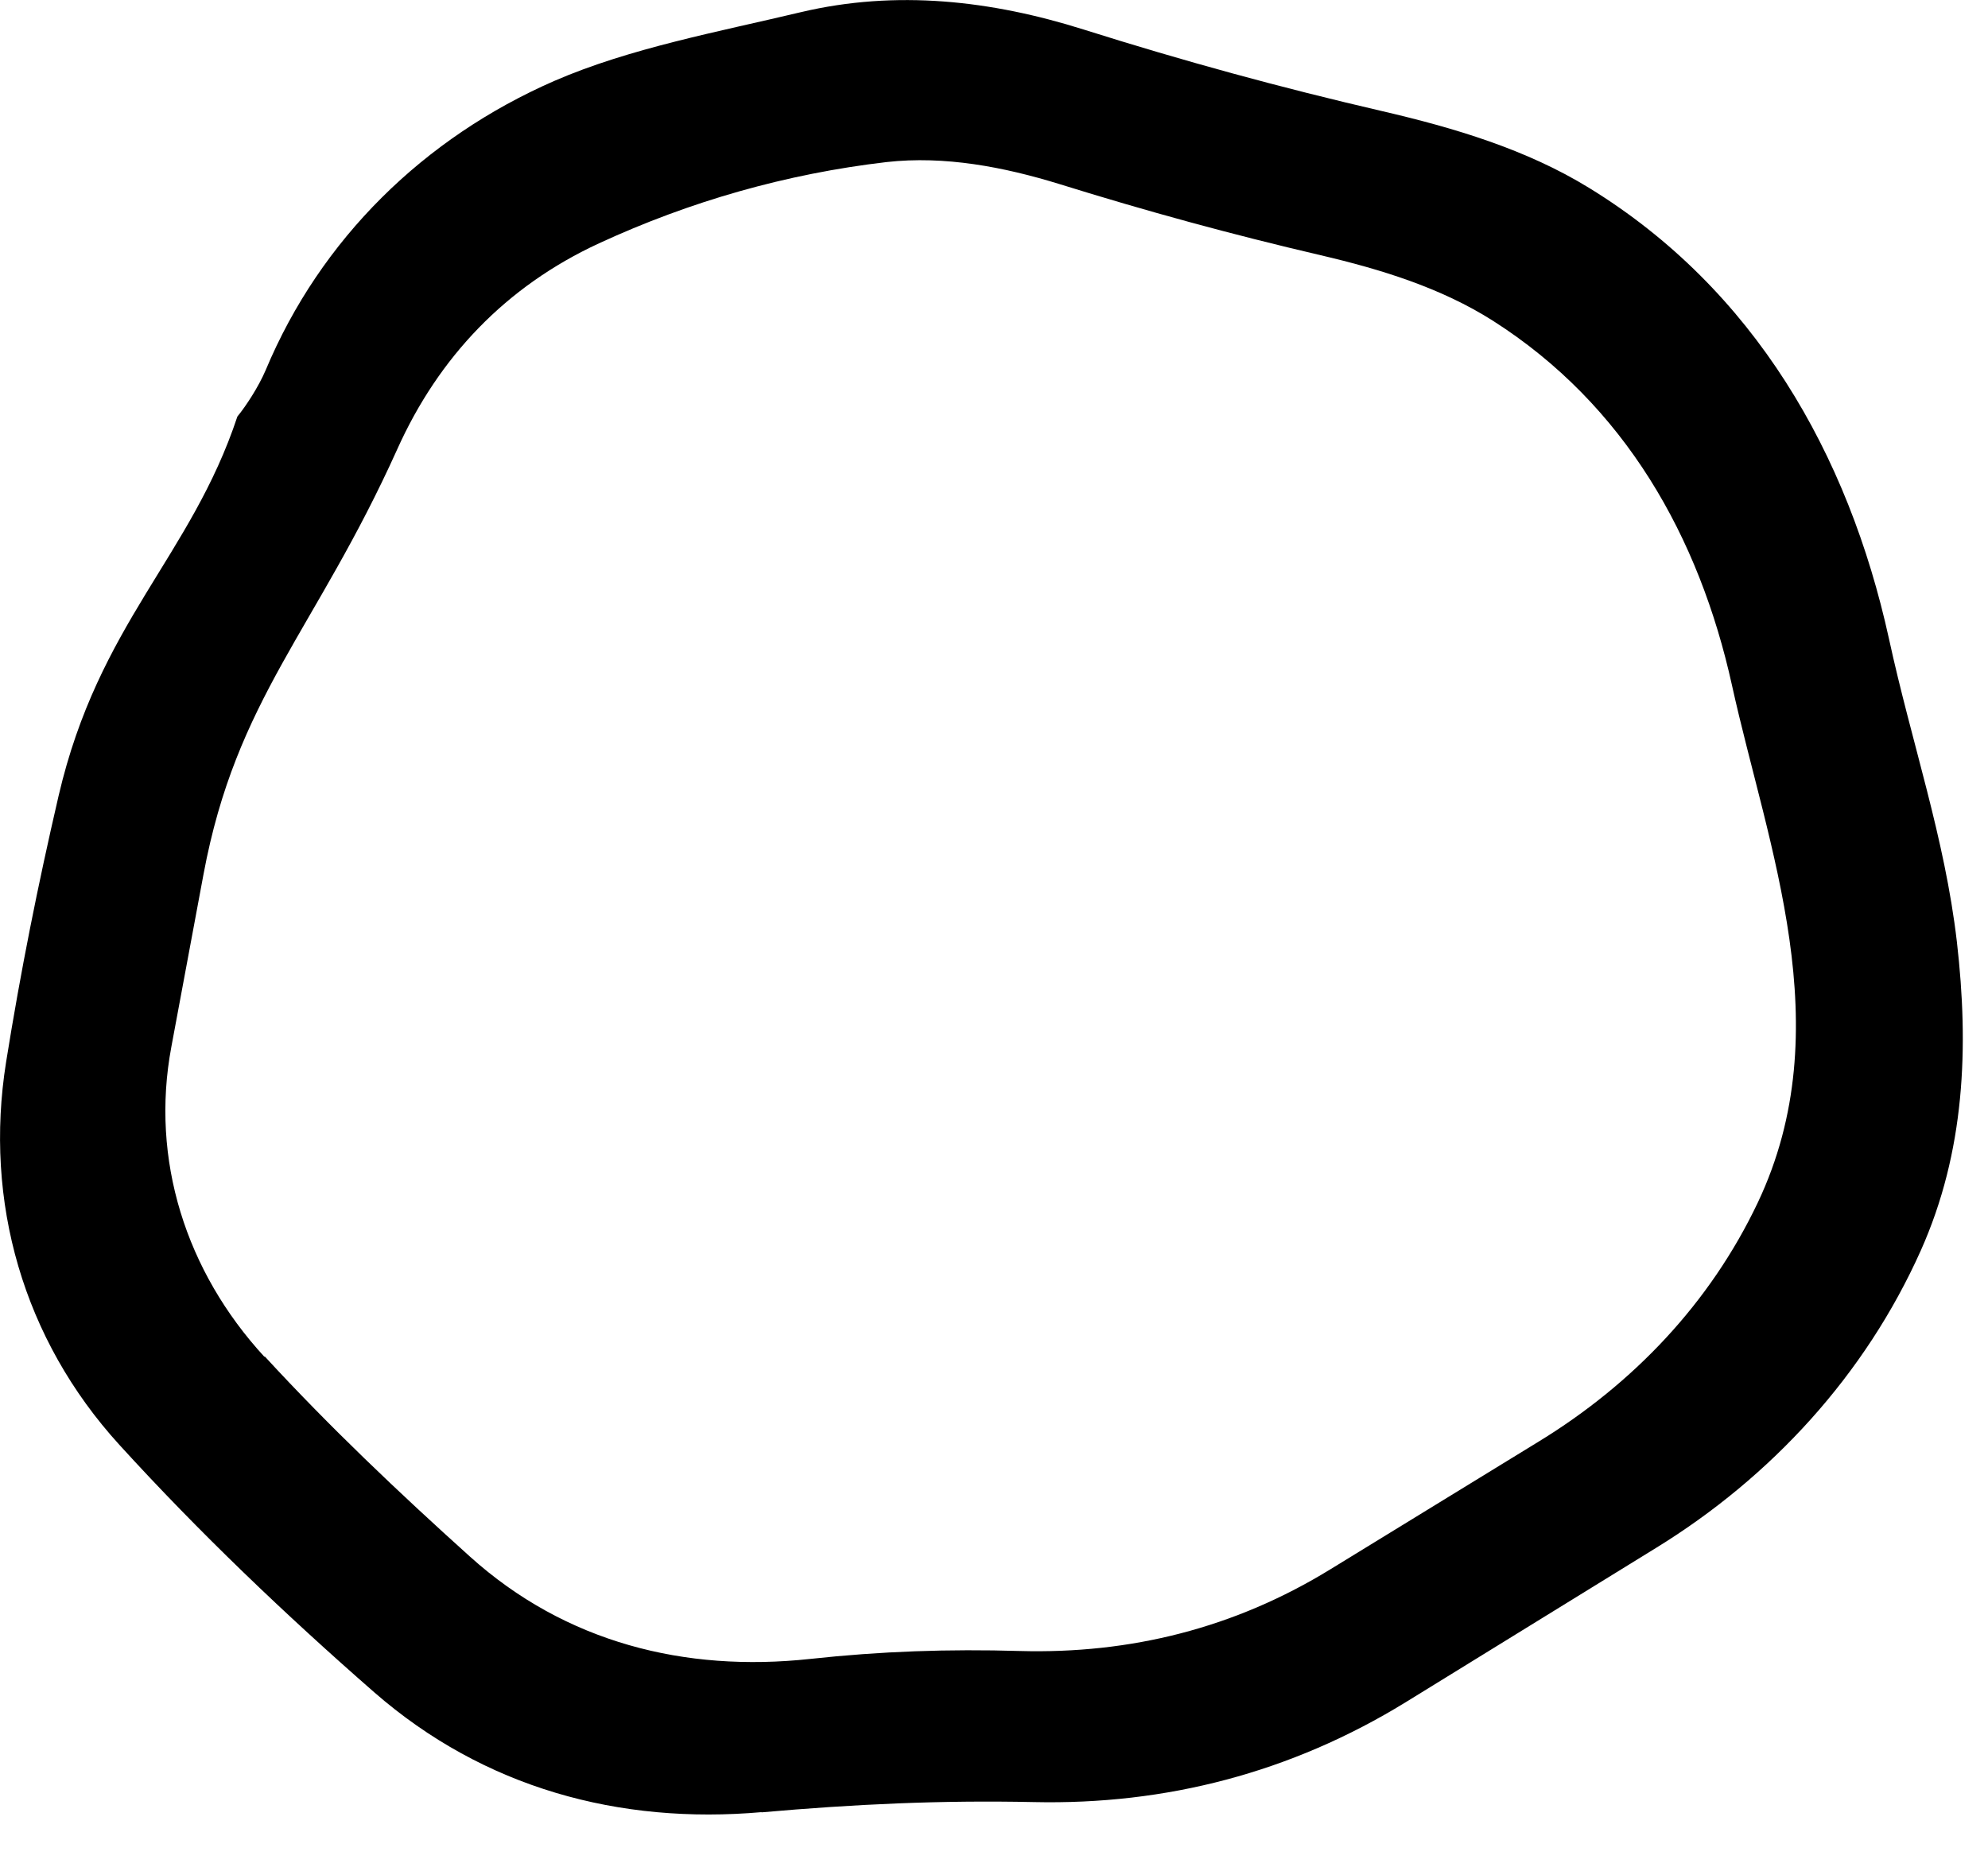
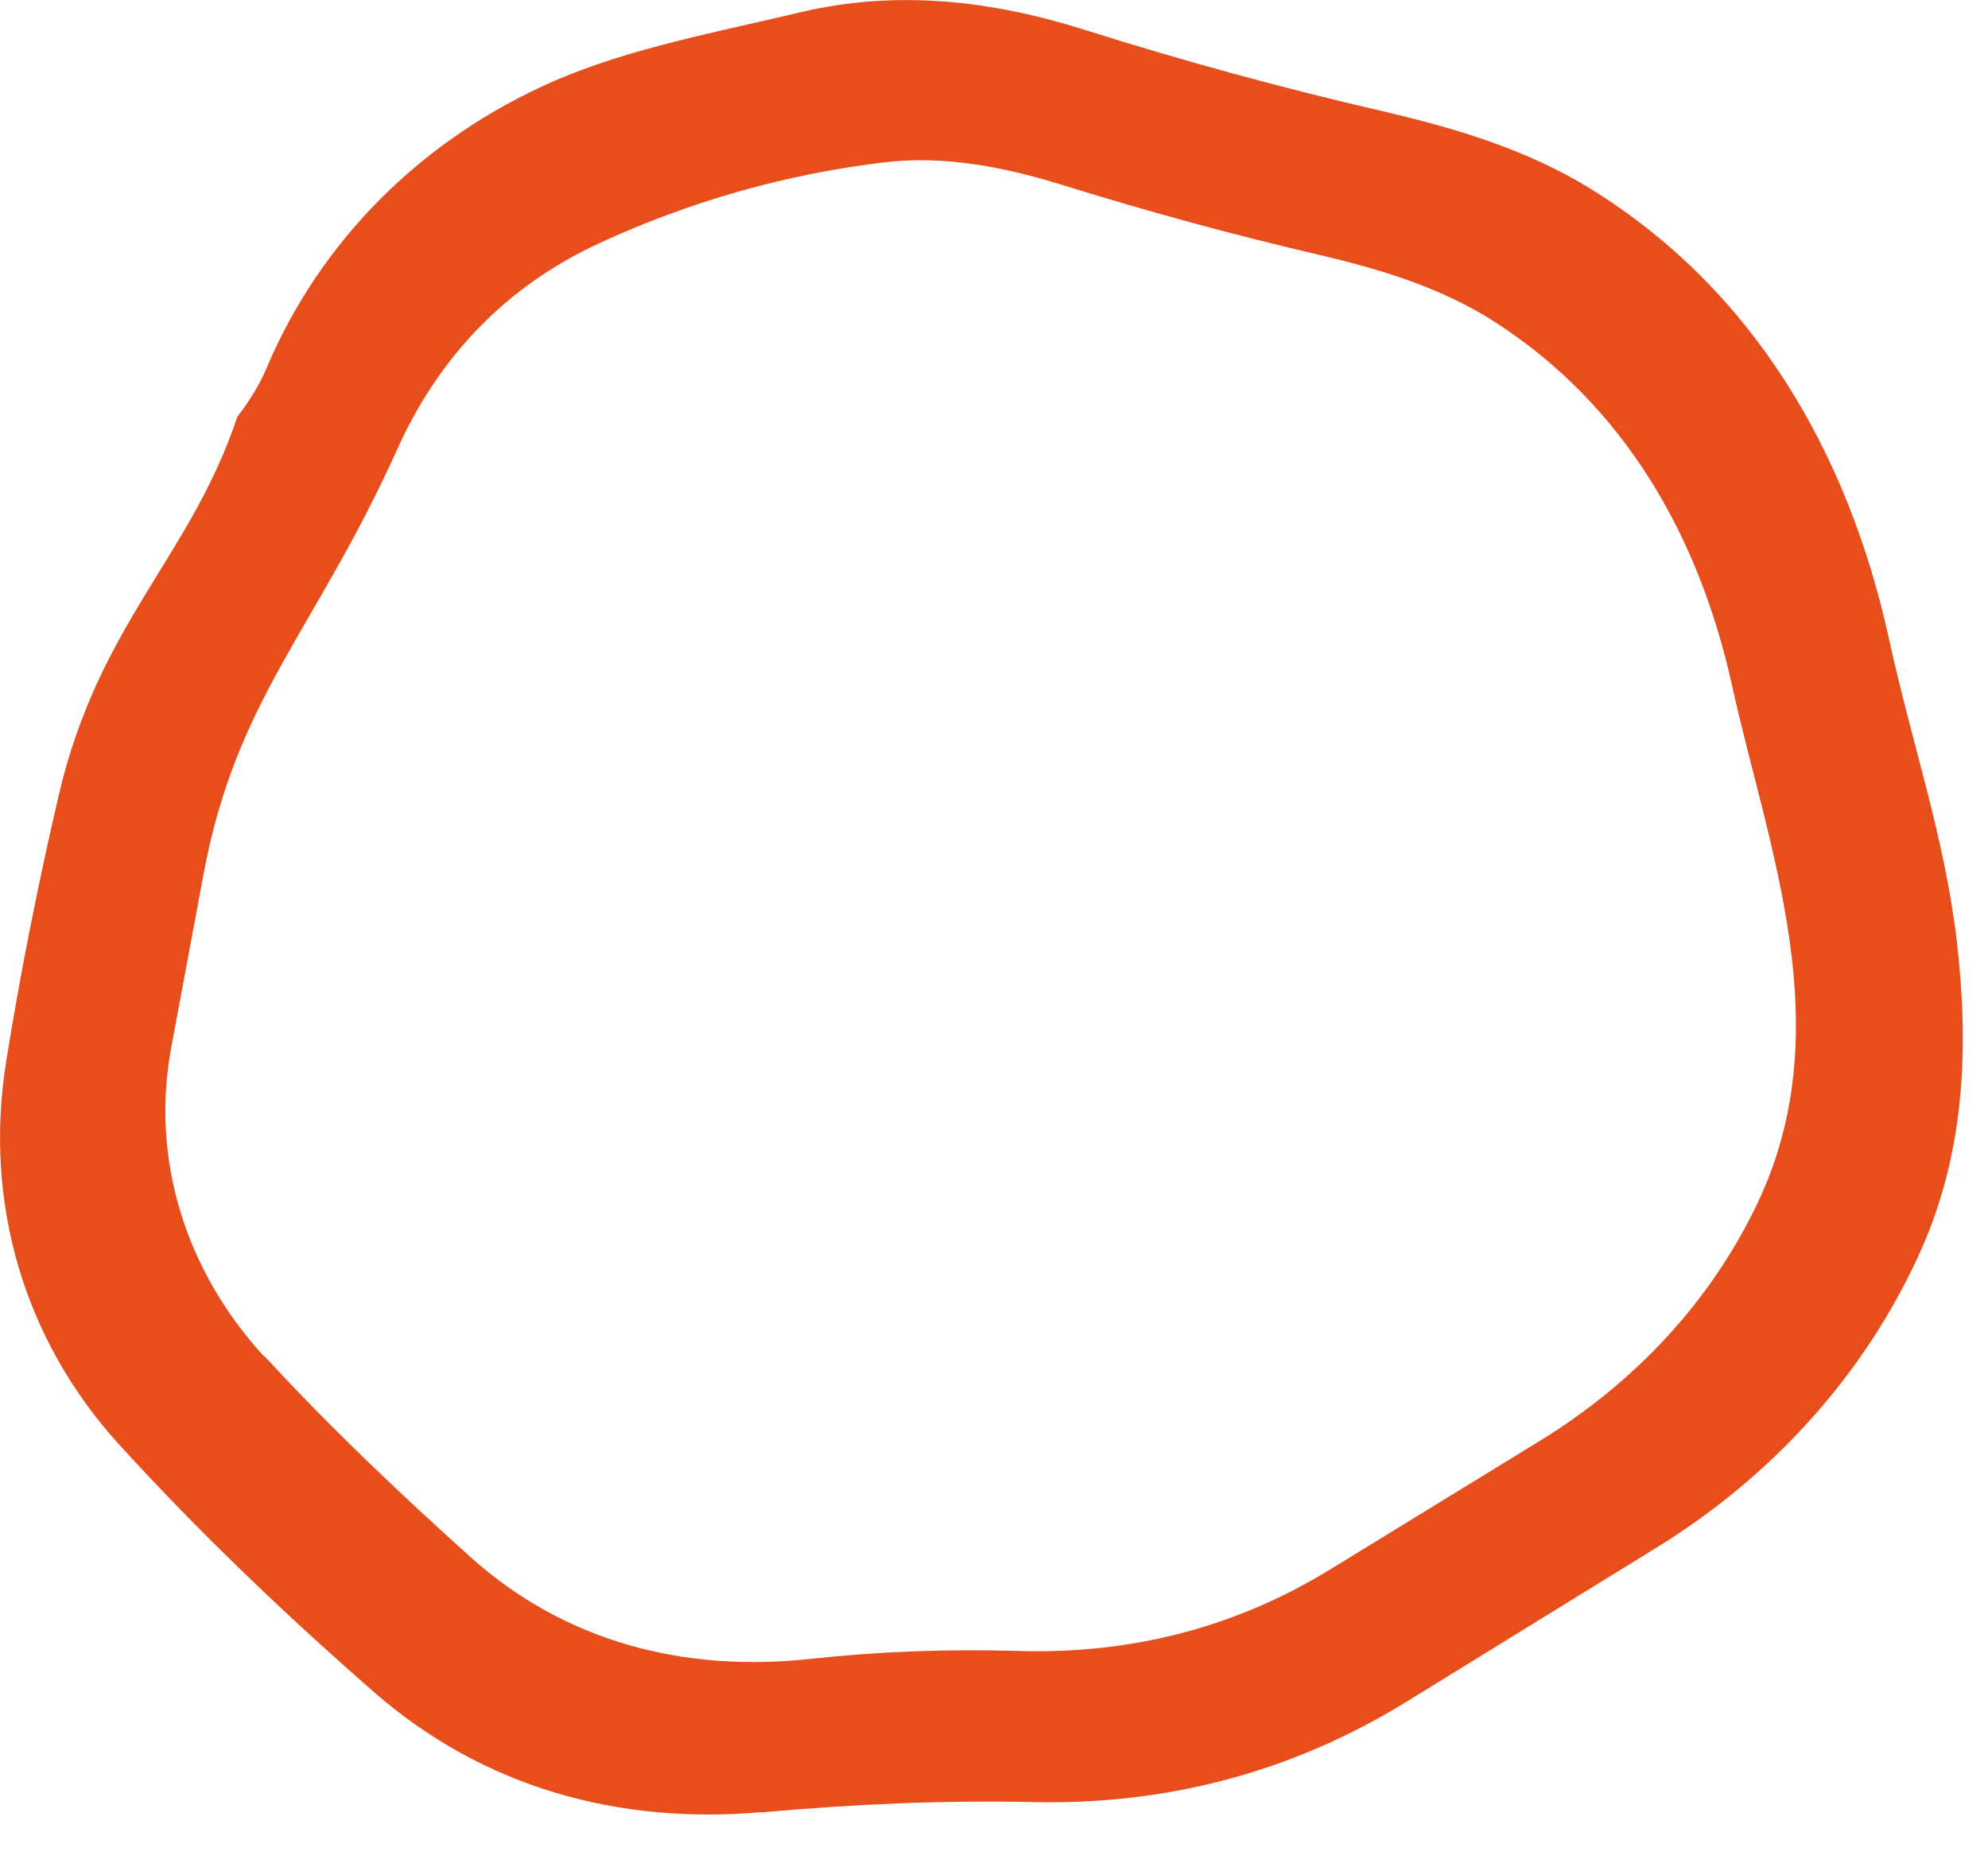
<svg xmlns="http://www.w3.org/2000/svg" width="17" height="16" viewBox="0 0 17 16" fill="none">
-   <path d="M6.51 15.499C7.302 15.429 8.046 15.394 8.84 15.411C9.97 15.436 11.04 15.159 12.019 14.558L14.162 13.237C15.15 12.629 15.95 11.756 16.425 10.695C16.803 9.849 16.838 8.959 16.734 8.055C16.63 7.16 16.346 6.351 16.153 5.462C15.806 3.881 15.001 2.474 13.589 1.607C13.054 1.278 12.438 1.094 11.822 0.951C10.942 0.747 10.124 0.523 9.265 0.252C8.478 0.004 7.665 -0.089 6.849 0.104C6.14 0.273 5.388 0.411 4.74 0.692C3.627 1.178 2.742 2.042 2.272 3.165C2.211 3.308 2.104 3.472 2.03 3.562C1.632 4.761 0.845 5.329 0.501 6.806C0.323 7.574 0.177 8.303 0.052 9.083C-0.138 10.276 0.198 11.453 1.021 12.356C1.706 13.108 2.437 13.805 3.2 14.472C4.139 15.291 5.295 15.604 6.514 15.497L6.51 15.499ZM2.261 11.603C1.589 10.873 1.285 9.916 1.465 8.954L1.74 7.478C2.021 5.97 2.697 5.395 3.397 3.842C3.751 3.054 4.326 2.449 5.122 2.081C5.899 1.722 6.725 1.486 7.581 1.386C8.079 1.33 8.584 1.428 9.056 1.573C9.808 1.807 10.524 2.003 11.295 2.183C11.808 2.303 12.323 2.461 12.768 2.744C13.894 3.462 14.531 4.591 14.811 5.862C15.117 7.25 15.74 8.787 15.032 10.283C14.624 11.143 13.967 11.833 13.158 12.328L11.377 13.42C10.557 13.924 9.665 14.145 8.721 14.119C8.114 14.101 7.533 14.121 6.926 14.187C5.858 14.302 4.836 14.048 4.018 13.311C3.406 12.76 2.818 12.202 2.264 11.6L2.261 11.603Z" fill="currentColor" />
+   <path d="M6.51 15.499C7.302 15.429 8.046 15.394 8.84 15.411C9.97 15.436 11.04 15.159 12.019 14.558L14.162 13.237C15.15 12.629 15.95 11.756 16.425 10.695C16.803 9.849 16.838 8.959 16.734 8.055C16.63 7.16 16.346 6.351 16.153 5.462C15.806 3.881 15.001 2.474 13.589 1.607C13.054 1.278 12.438 1.094 11.822 0.951C10.942 0.747 10.124 0.523 9.265 0.252C8.478 0.004 7.665 -0.089 6.849 0.104C6.14 0.273 5.388 0.411 4.74 0.692C3.627 1.178 2.742 2.042 2.272 3.165C2.211 3.308 2.104 3.472 2.03 3.562C1.632 4.761 0.845 5.329 0.501 6.806C0.323 7.574 0.177 8.303 0.052 9.083C-0.138 10.276 0.198 11.453 1.021 12.356C1.706 13.108 2.437 13.805 3.2 14.472C4.139 15.291 5.295 15.604 6.514 15.497L6.51 15.499ZM2.261 11.603C1.589 10.873 1.285 9.916 1.465 8.954L1.74 7.478C2.021 5.97 2.697 5.395 3.397 3.842C3.751 3.054 4.326 2.449 5.122 2.081C5.899 1.722 6.725 1.486 7.581 1.386C8.079 1.33 8.584 1.428 9.056 1.573C9.808 1.807 10.524 2.003 11.295 2.183C11.808 2.303 12.323 2.461 12.768 2.744C13.894 3.462 14.531 4.591 14.811 5.862C15.117 7.25 15.74 8.787 15.032 10.283C14.624 11.143 13.967 11.833 13.158 12.328L11.377 13.42C10.557 13.924 9.665 14.145 8.721 14.119C8.114 14.101 7.533 14.121 6.926 14.187C5.858 14.302 4.836 14.048 4.018 13.311C3.406 12.76 2.818 12.202 2.264 11.6L2.261 11.603Z" fill="#E74E1C" />
</svg>
